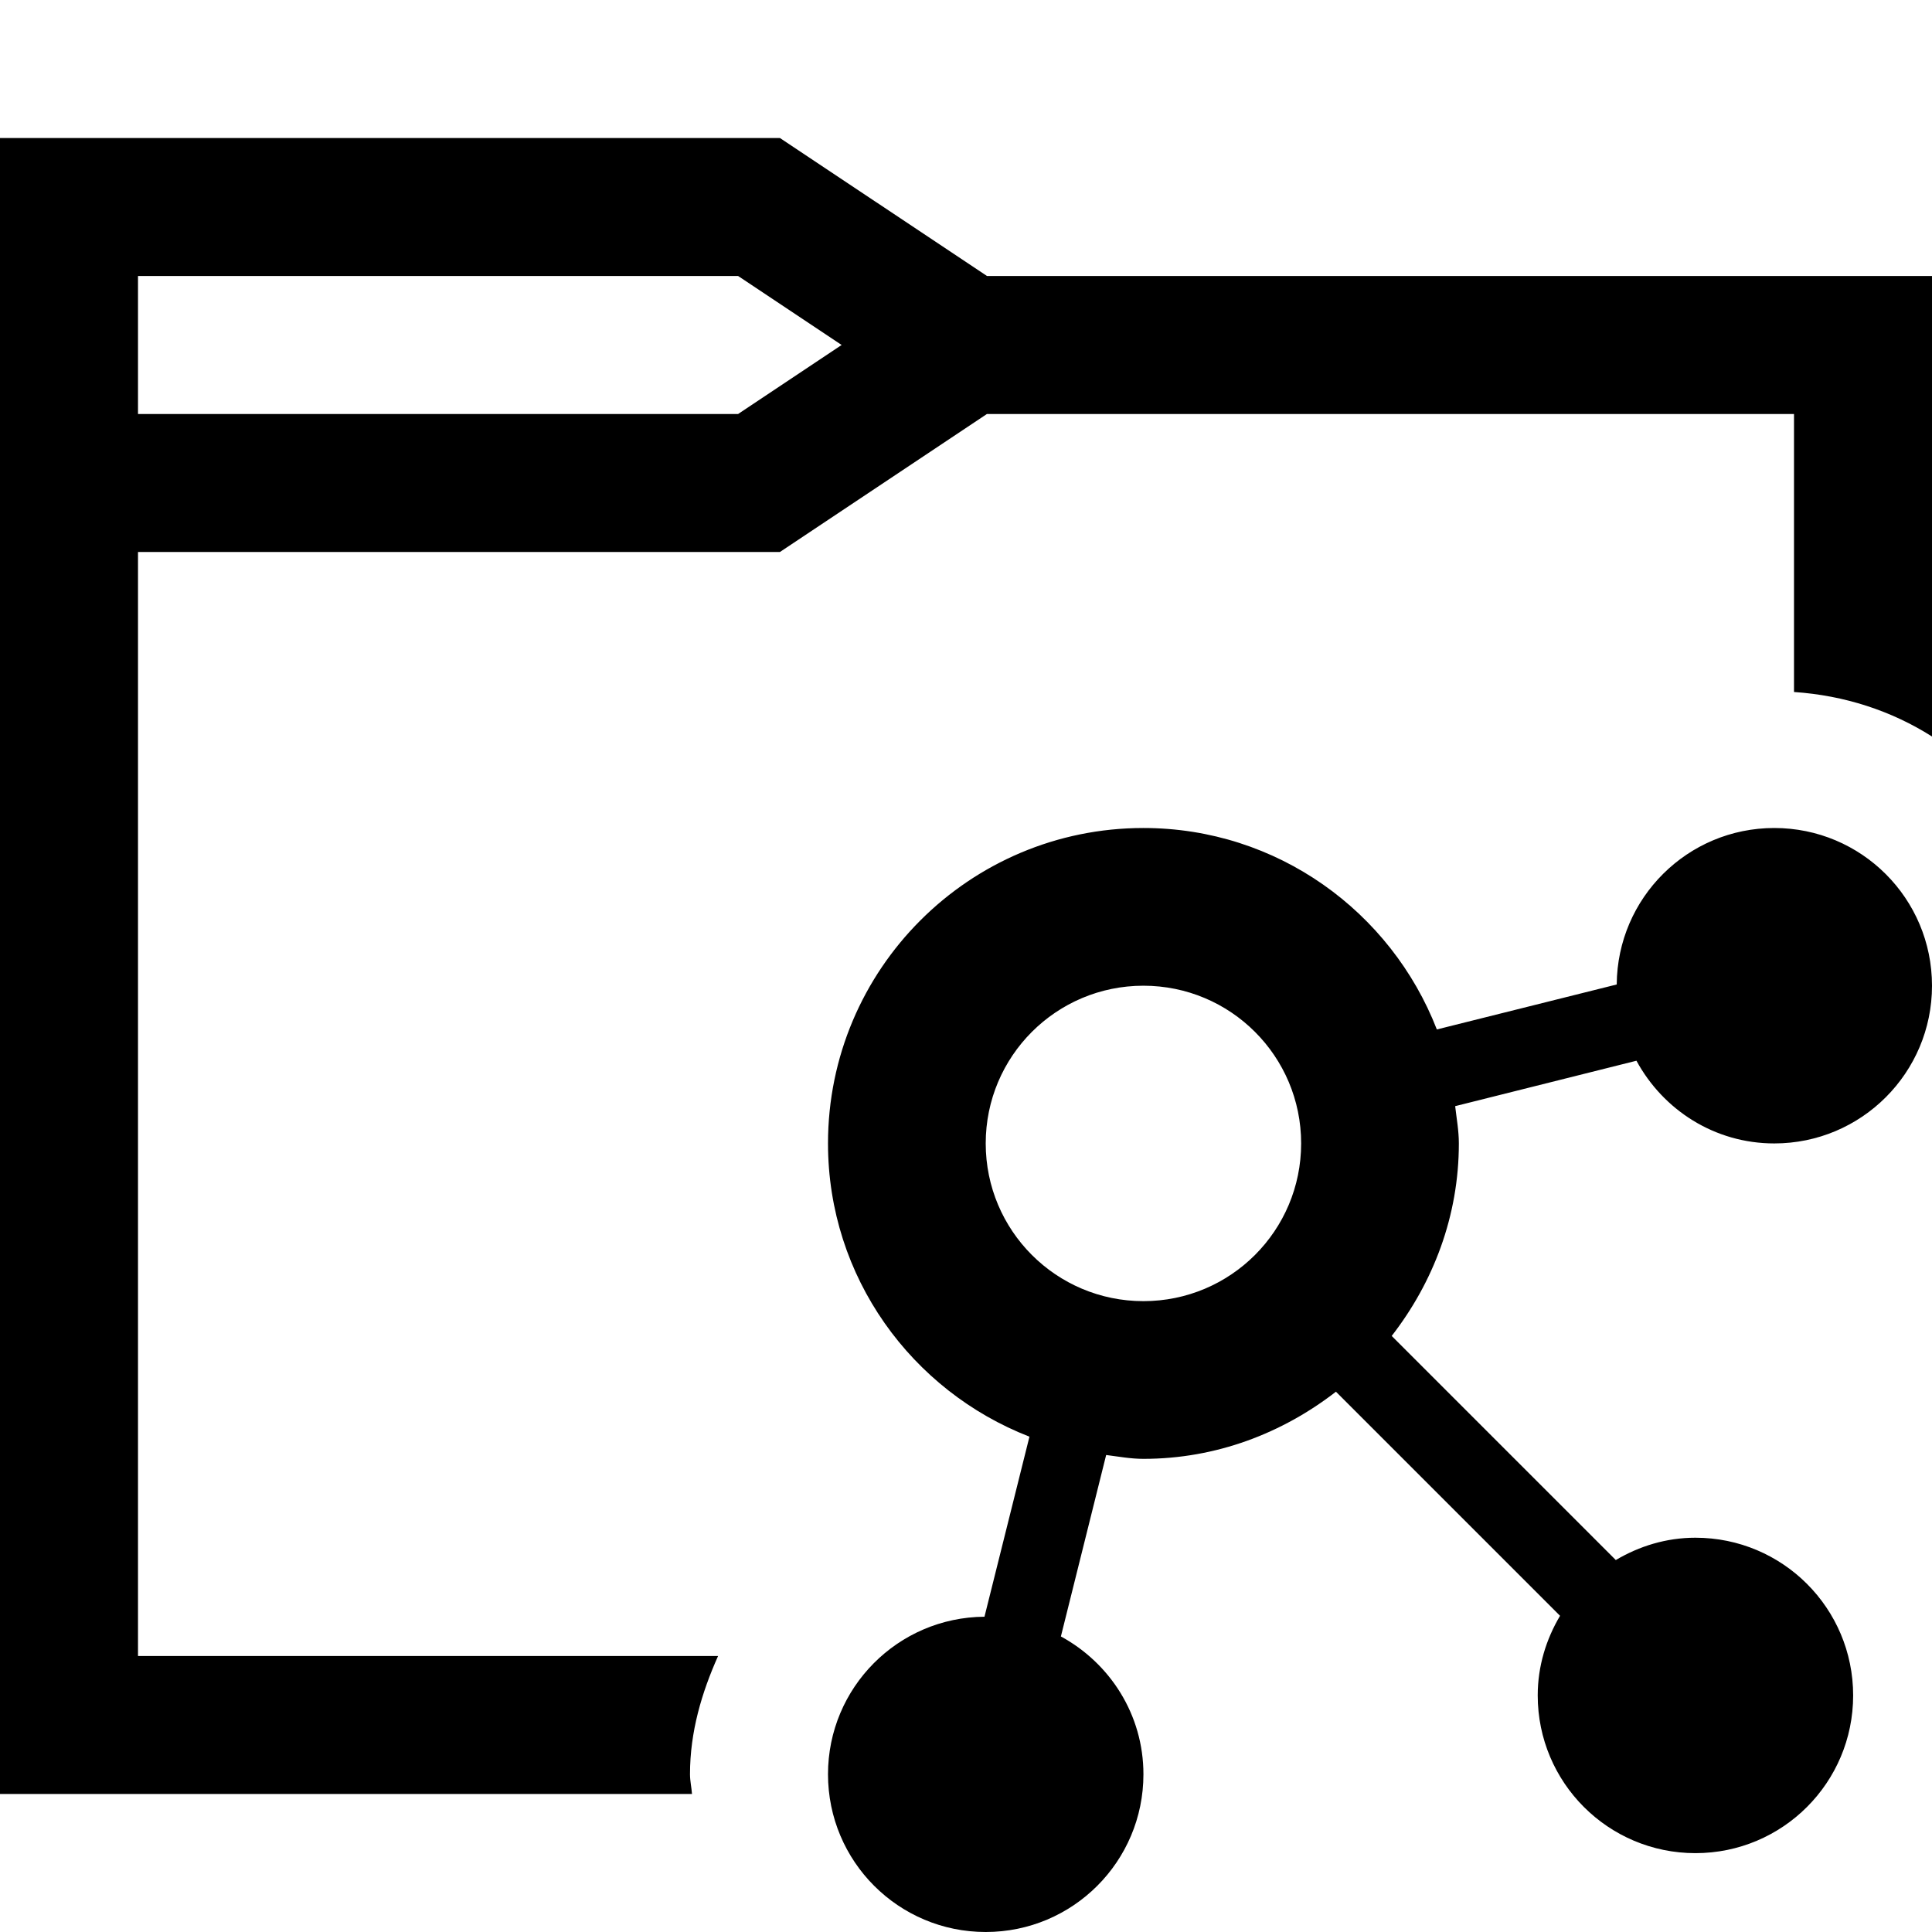
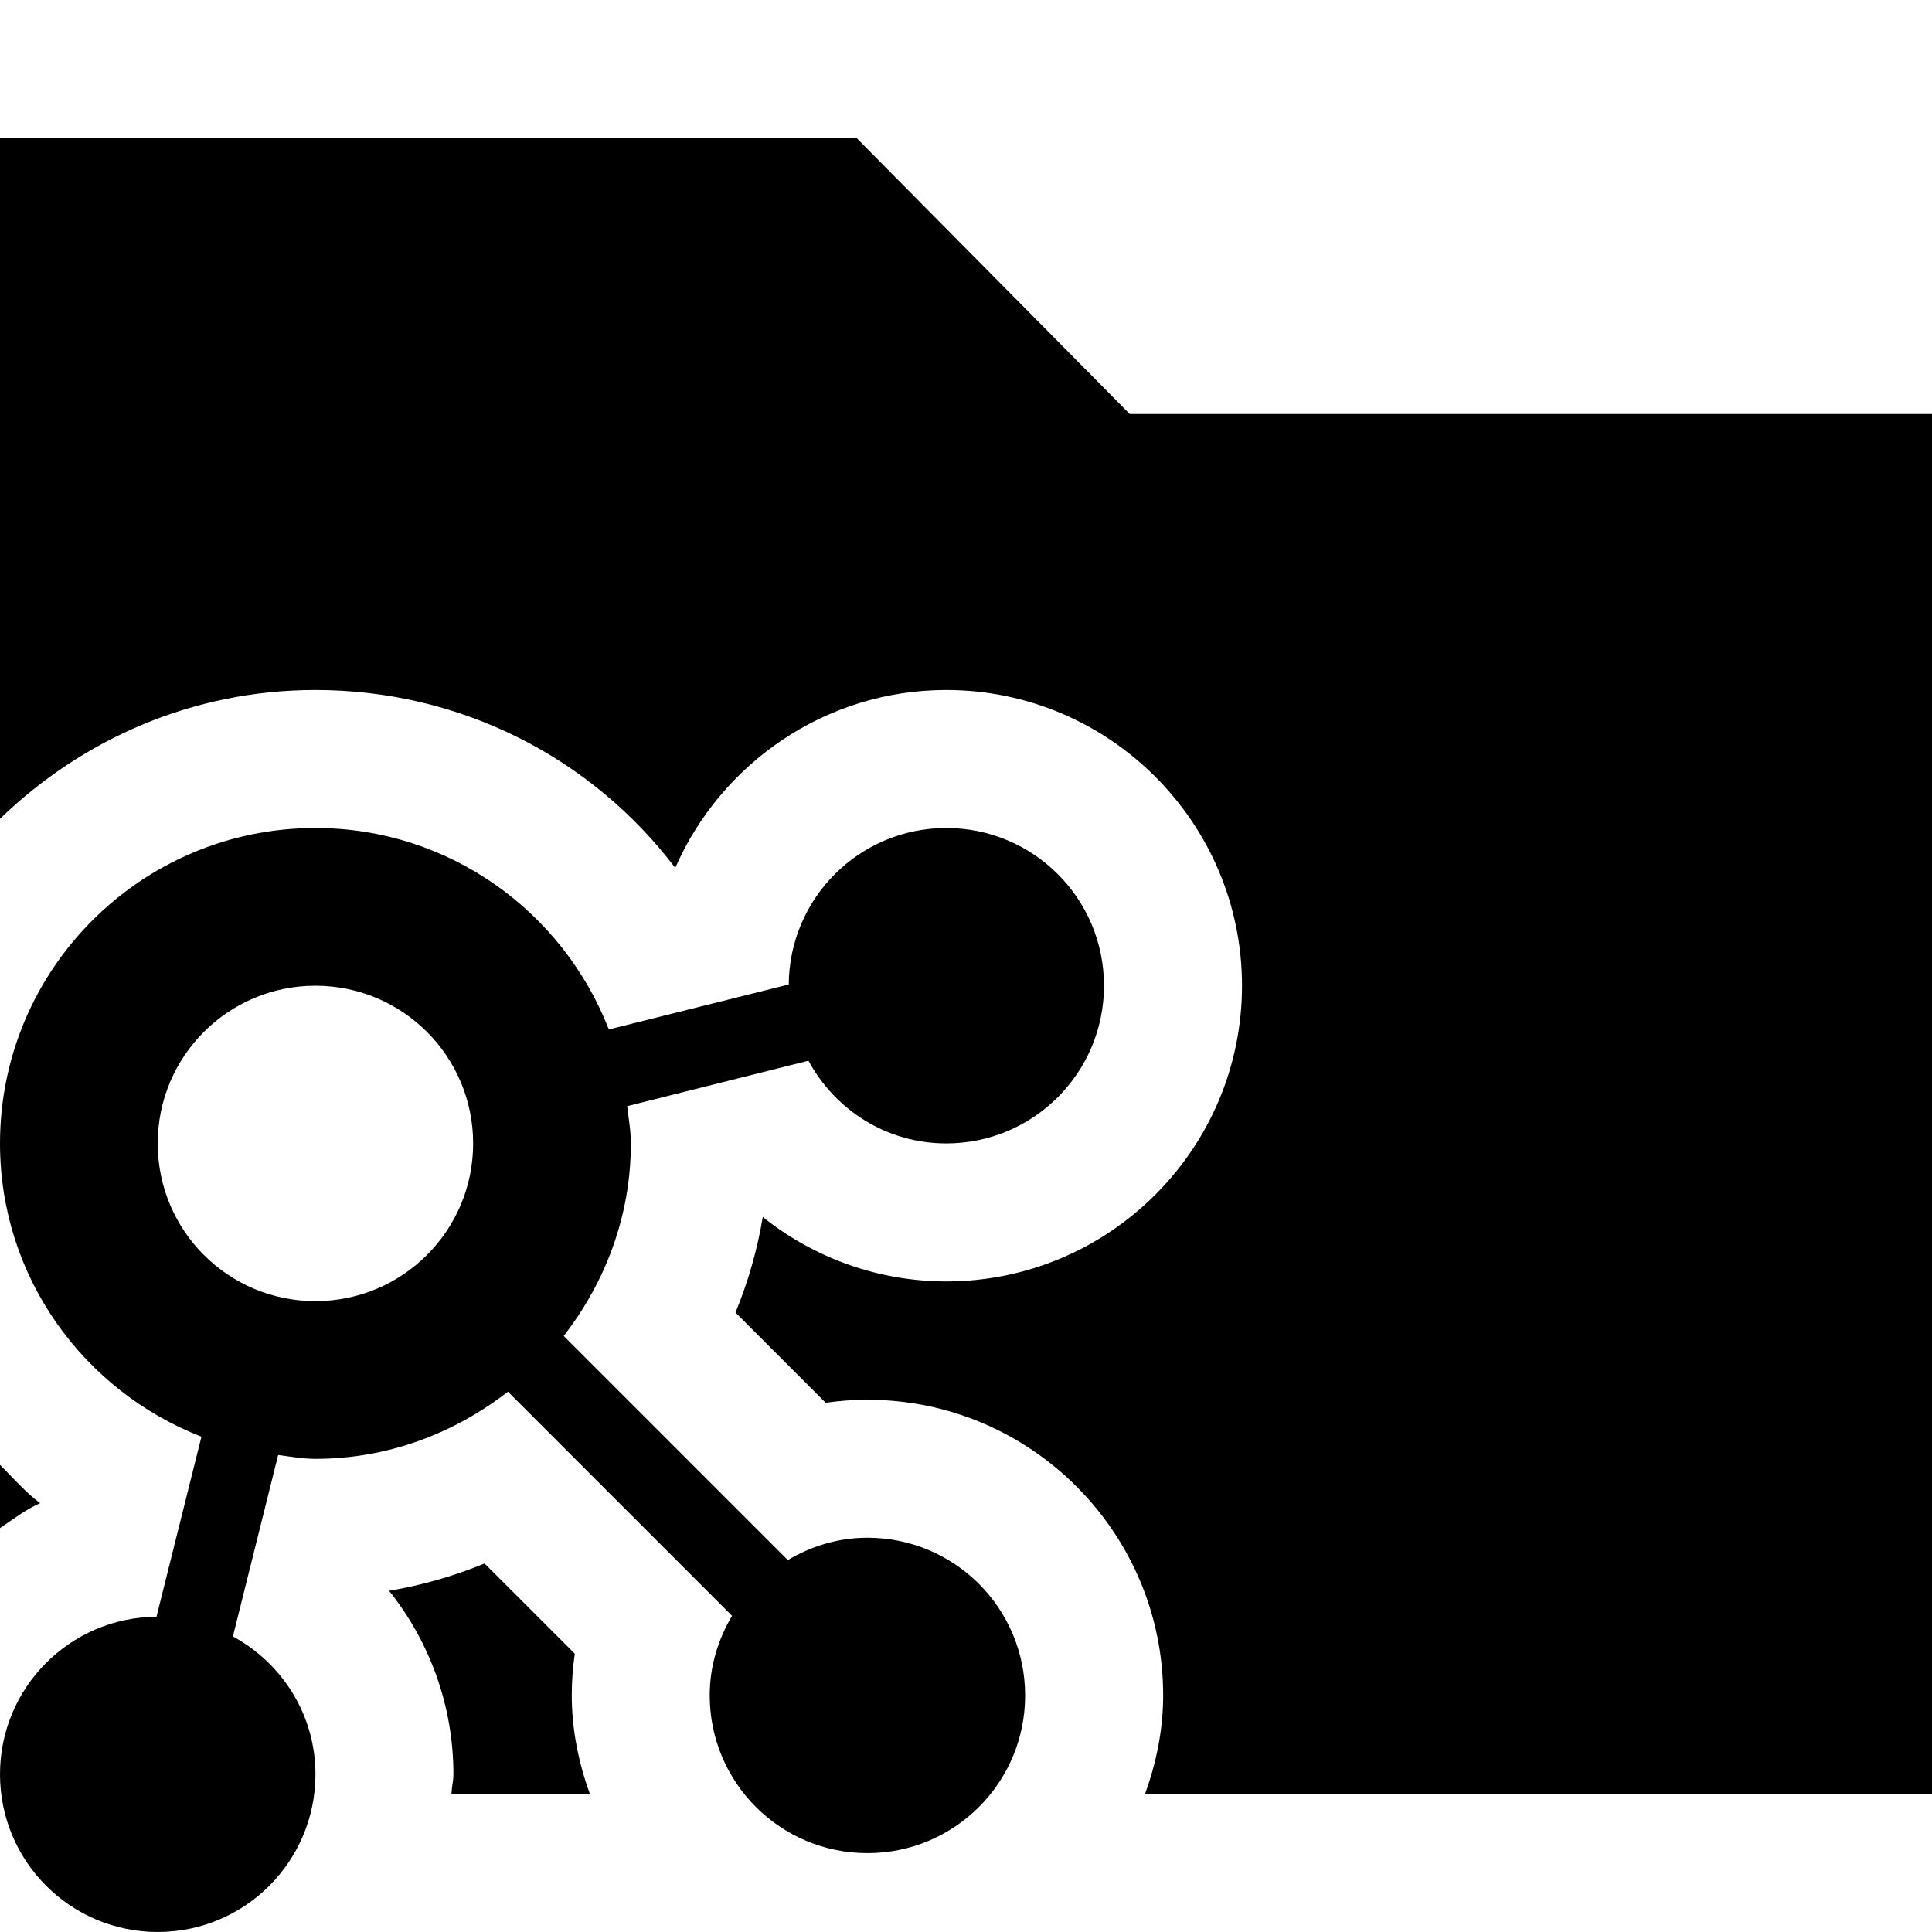
<svg xmlns="http://www.w3.org/2000/svg" viewBox="0 0 448 448">
-   <switch>
-     <g>
-       <path d="M228.875 64l-48.031-32H0v384h160.463c-.104-1.541-.463-3.01-.463-4.578 0-9.865 2.719-18.926 6.51-27.422H32V128h148.844l48-32H416v64.463c11.711.791 22.623 4.367 32 10.322V64H228.875zm-57.719 32H32V64h139.156l24.008 15.994L171.156 96zm240.271 96c-20.106 0-36.39 16.214-36.534 36.285l-41.712 10.429C322.573 211.427 296.176 192 265.142 192 224.749 192 192 224.749 192 265.142c0 31.037 19.43 57.392 46.714 68l-10.429 41.75c-20.067.145-36.285 16.43-36.285 36.535C192 431.642 208.358 448 228.573 448c20.211 0 36.57-16.358 36.57-36.573 0-13.856-7.786-25.786-19.139-31.962l10.496-42.074c2.858.358 5.677.893 8.643.893 16.893 0 32.25-5.965 44.643-15.571l51.965 51.965c-3.216 5.427-5.178 11.68-5.178 18.464 0 20.214 16.358 36.573 36.57 36.573s36.573-16.358 36.573-36.573-16.362-36.57-36.573-36.57c-6.784 0-13.034 1.962-18.464 5.178l-51.965-51.965c9.607-12.394 15.571-27.75 15.571-44.643 0-2.966-.531-5.786-.854-8.643l42.035-10.534c6.176 11.392 18.106 19.178 31.962 19.178 20.214 0 36.573-16.394 36.573-36.57C448 208.358 431.641 192 411.427 192zM265.142 301.715c-20.211 0-36.57-16.358-36.57-36.573s16.358-36.57 36.57-36.57c20.211 0 36.573 16.355 36.573 36.57s-16.361 36.573-36.573 36.573z" />
-     </g>
-   </switch>
+   <path d="M104.678 416c.104-2 .463-3.01.463-4.578 0-15.72-5.42-30.64-14.92-42.547a102.025 102.025 0 0 0 22.14-6.328l20.925 20.922c-.47 3.2-.703 6.434-.703 9.67 0 8.053 1.65 15.86 4.21 22.86h-32.11zM0 354.324c3-1.977 5.918-4.29 9.297-5.762C5.842 345.945 3 342.67 0 339.678v14.646zM261.97 96l-63.347-64H0v157.867C19 171.453 44.7 160 73.14 160c33.5 0 63.94 15.547 83.44 41.25 10.593-24.234 34.827-41.25 62.843-41.25 37.81 0 68.577 30.766 68.577 68.578s-30.766 68.562-68.578 68.562c-15.72 0-30.64-5.422-42.547-14.938a102.225 102.225 0 0 1-6.328 22.156l20.922 20.922c3.2-.47 6.434-.703 9.67-.703 37.81 0 68.58 30.75 68.58 68.563 0 8.055-1.65 15.86-4.217 22.86H448V96H261.97zm-24.256 297.143c0 20.214-16.36 36.57-36.57 36.57s-36.572-16.356-36.572-36.57c0-6.786 1.964-13.036 5.18-18.464l-51.965-51.968c-12.395 9.607-27.75 15.57-44.643 15.57-2.967 0-5.786-.535-8.643-.892l-10.494 42.07c11.355 6.18 19.14 18.11 19.14 31.966 0 20.214-16.358 36.57-36.57 36.57S0 431.644 0 411.43c0-20.106 16.217-36.392 36.286-36.535l10.426-41.75C19.432 322.535 0 296.18 0 265.143 0 224.75 32.75 192 73.143 192c31.033 0 57.43 19.426 68.038 46.712l41.716-10.426C183.036 208.214 199.32 192 219.43 192c20.21 0 36.57 16.357 36.57 36.57 0 20.18-16.36 36.572-36.57 36.572-13.858 0-25.787-7.786-31.965-19.18L145.43 256.5c.322 2.857.856 5.676.856 8.643 0 16.893-5.964 32.25-15.57 44.643l51.963 51.964c5.43-3.214 11.68-5.18 18.46-5.18 20.212 0 36.57 16.36 36.57 36.573zm-128-128c0-20.214-16.36-36.57-36.57-36.57s-36.572 16.356-36.572 36.57 16.36 36.57 36.57 36.57 36.572-16.356 36.572-36.57z" />
</svg>
